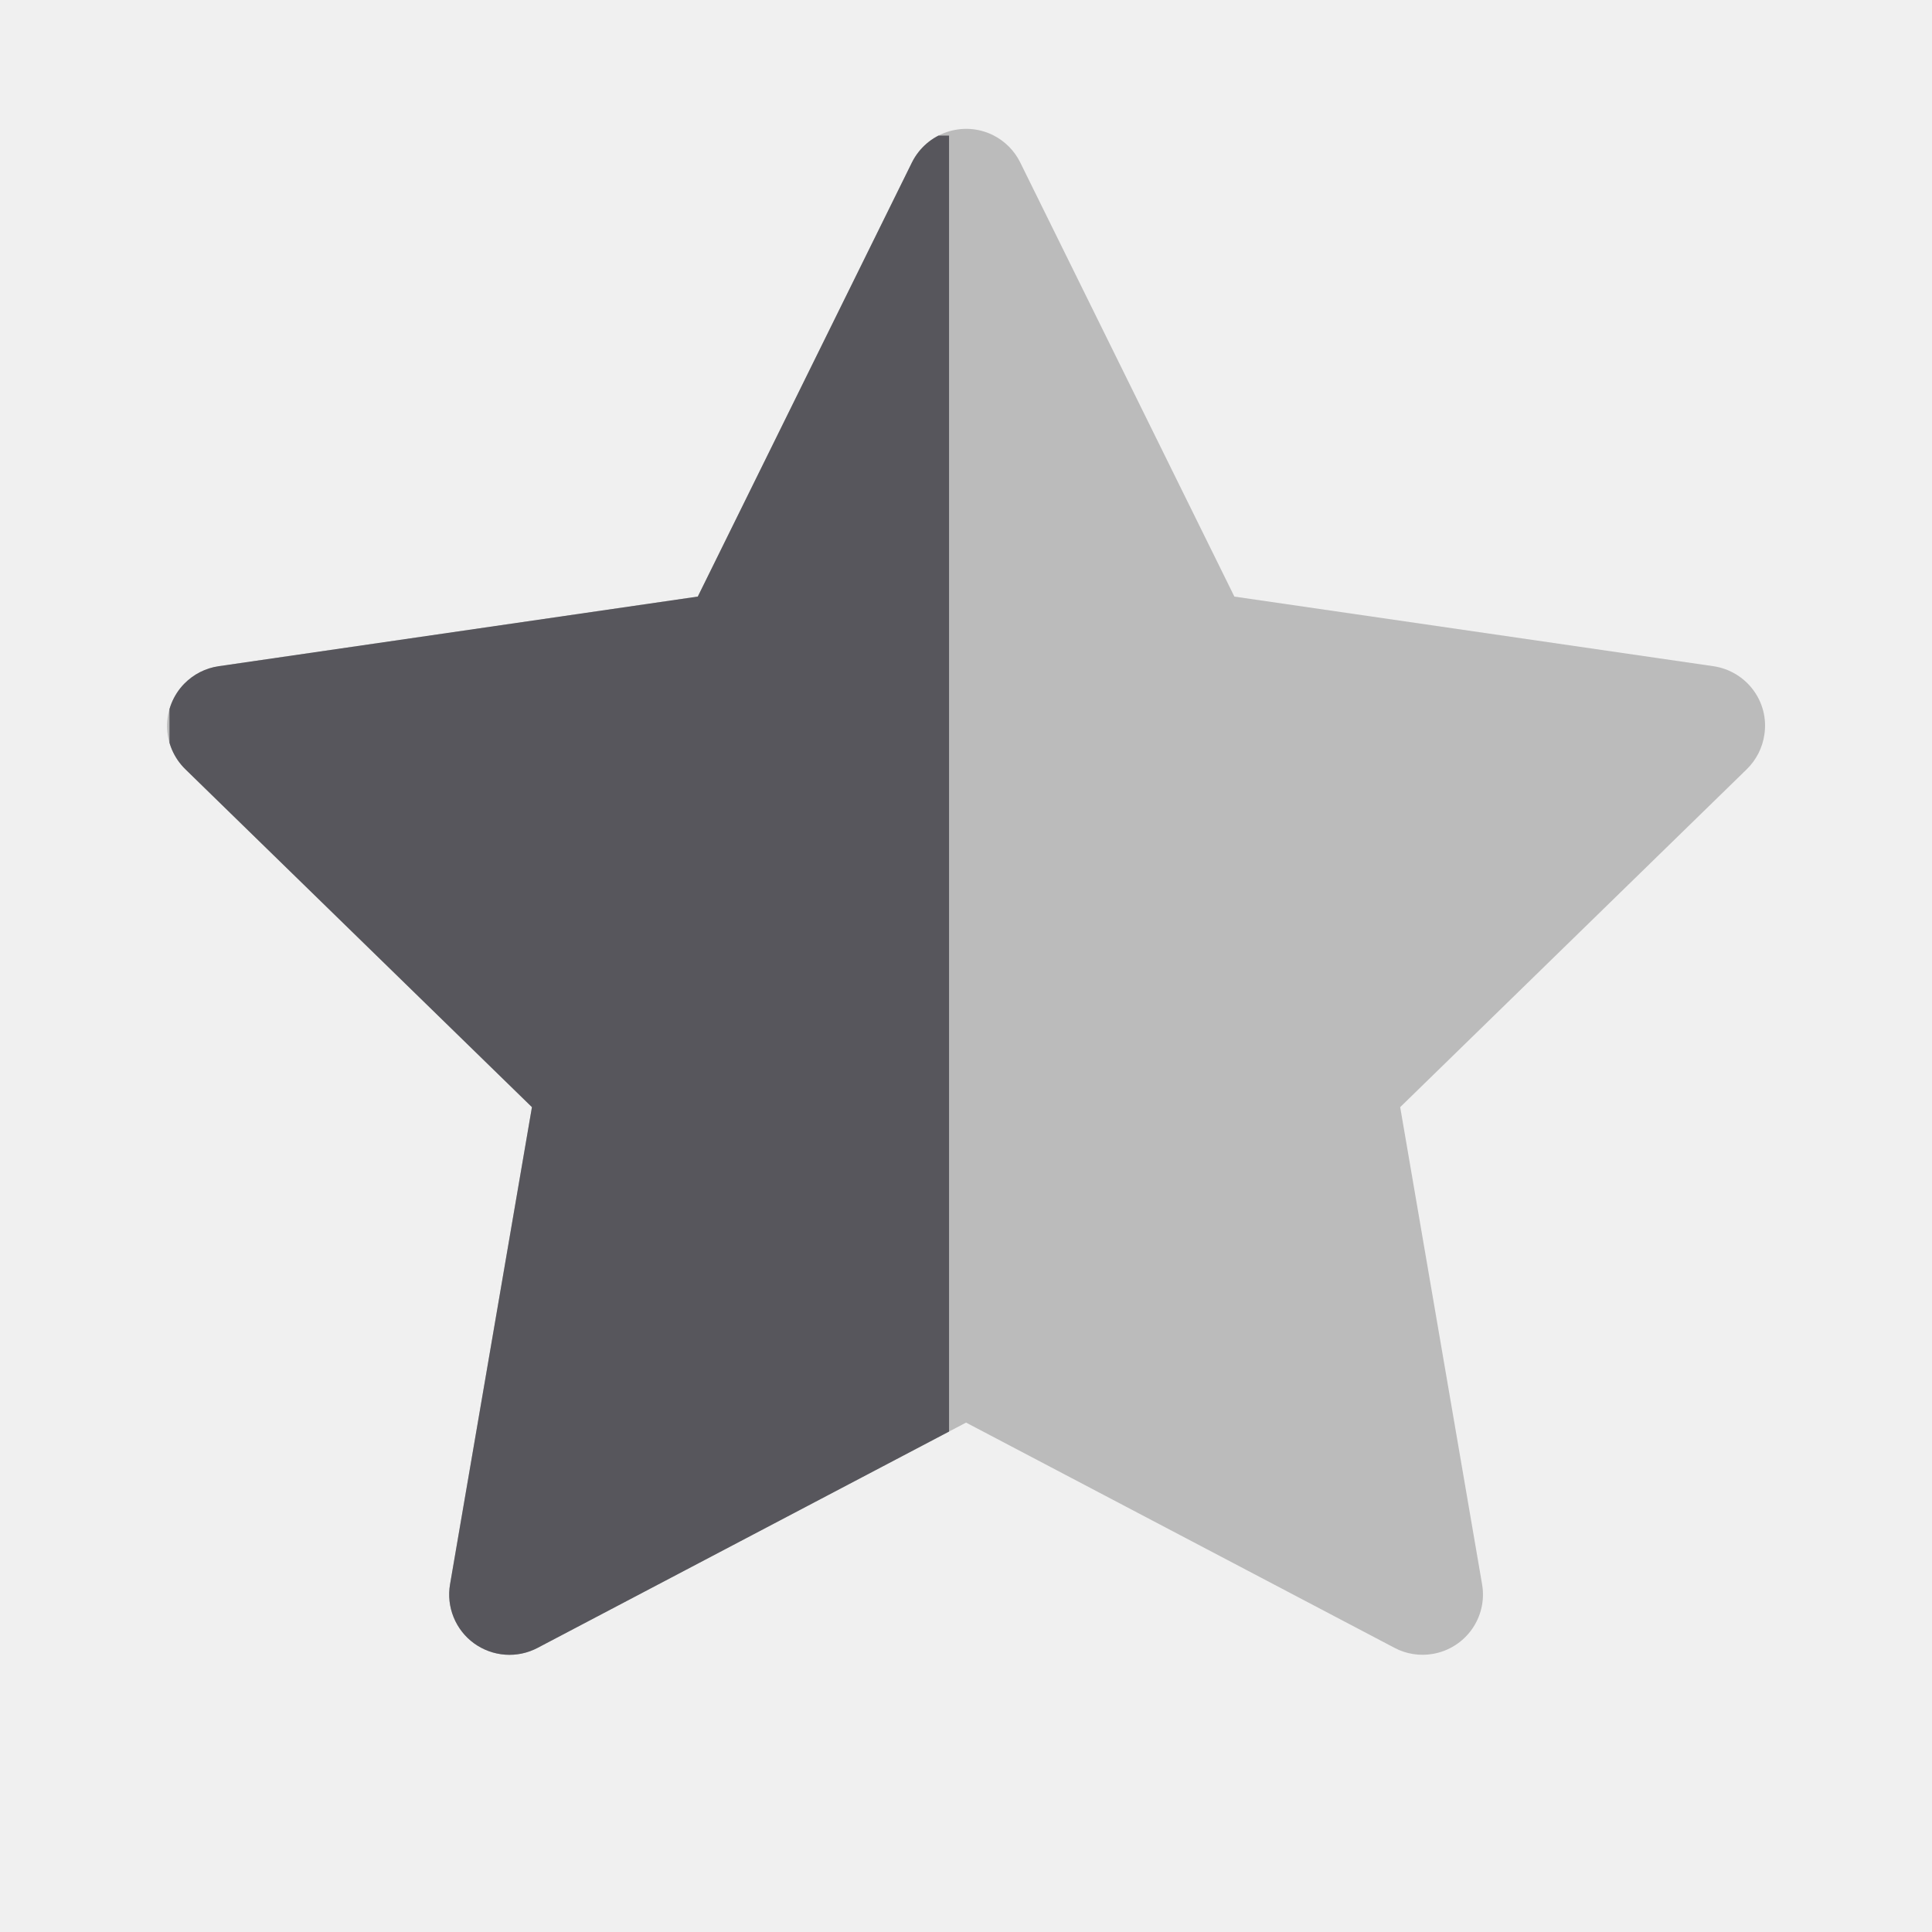
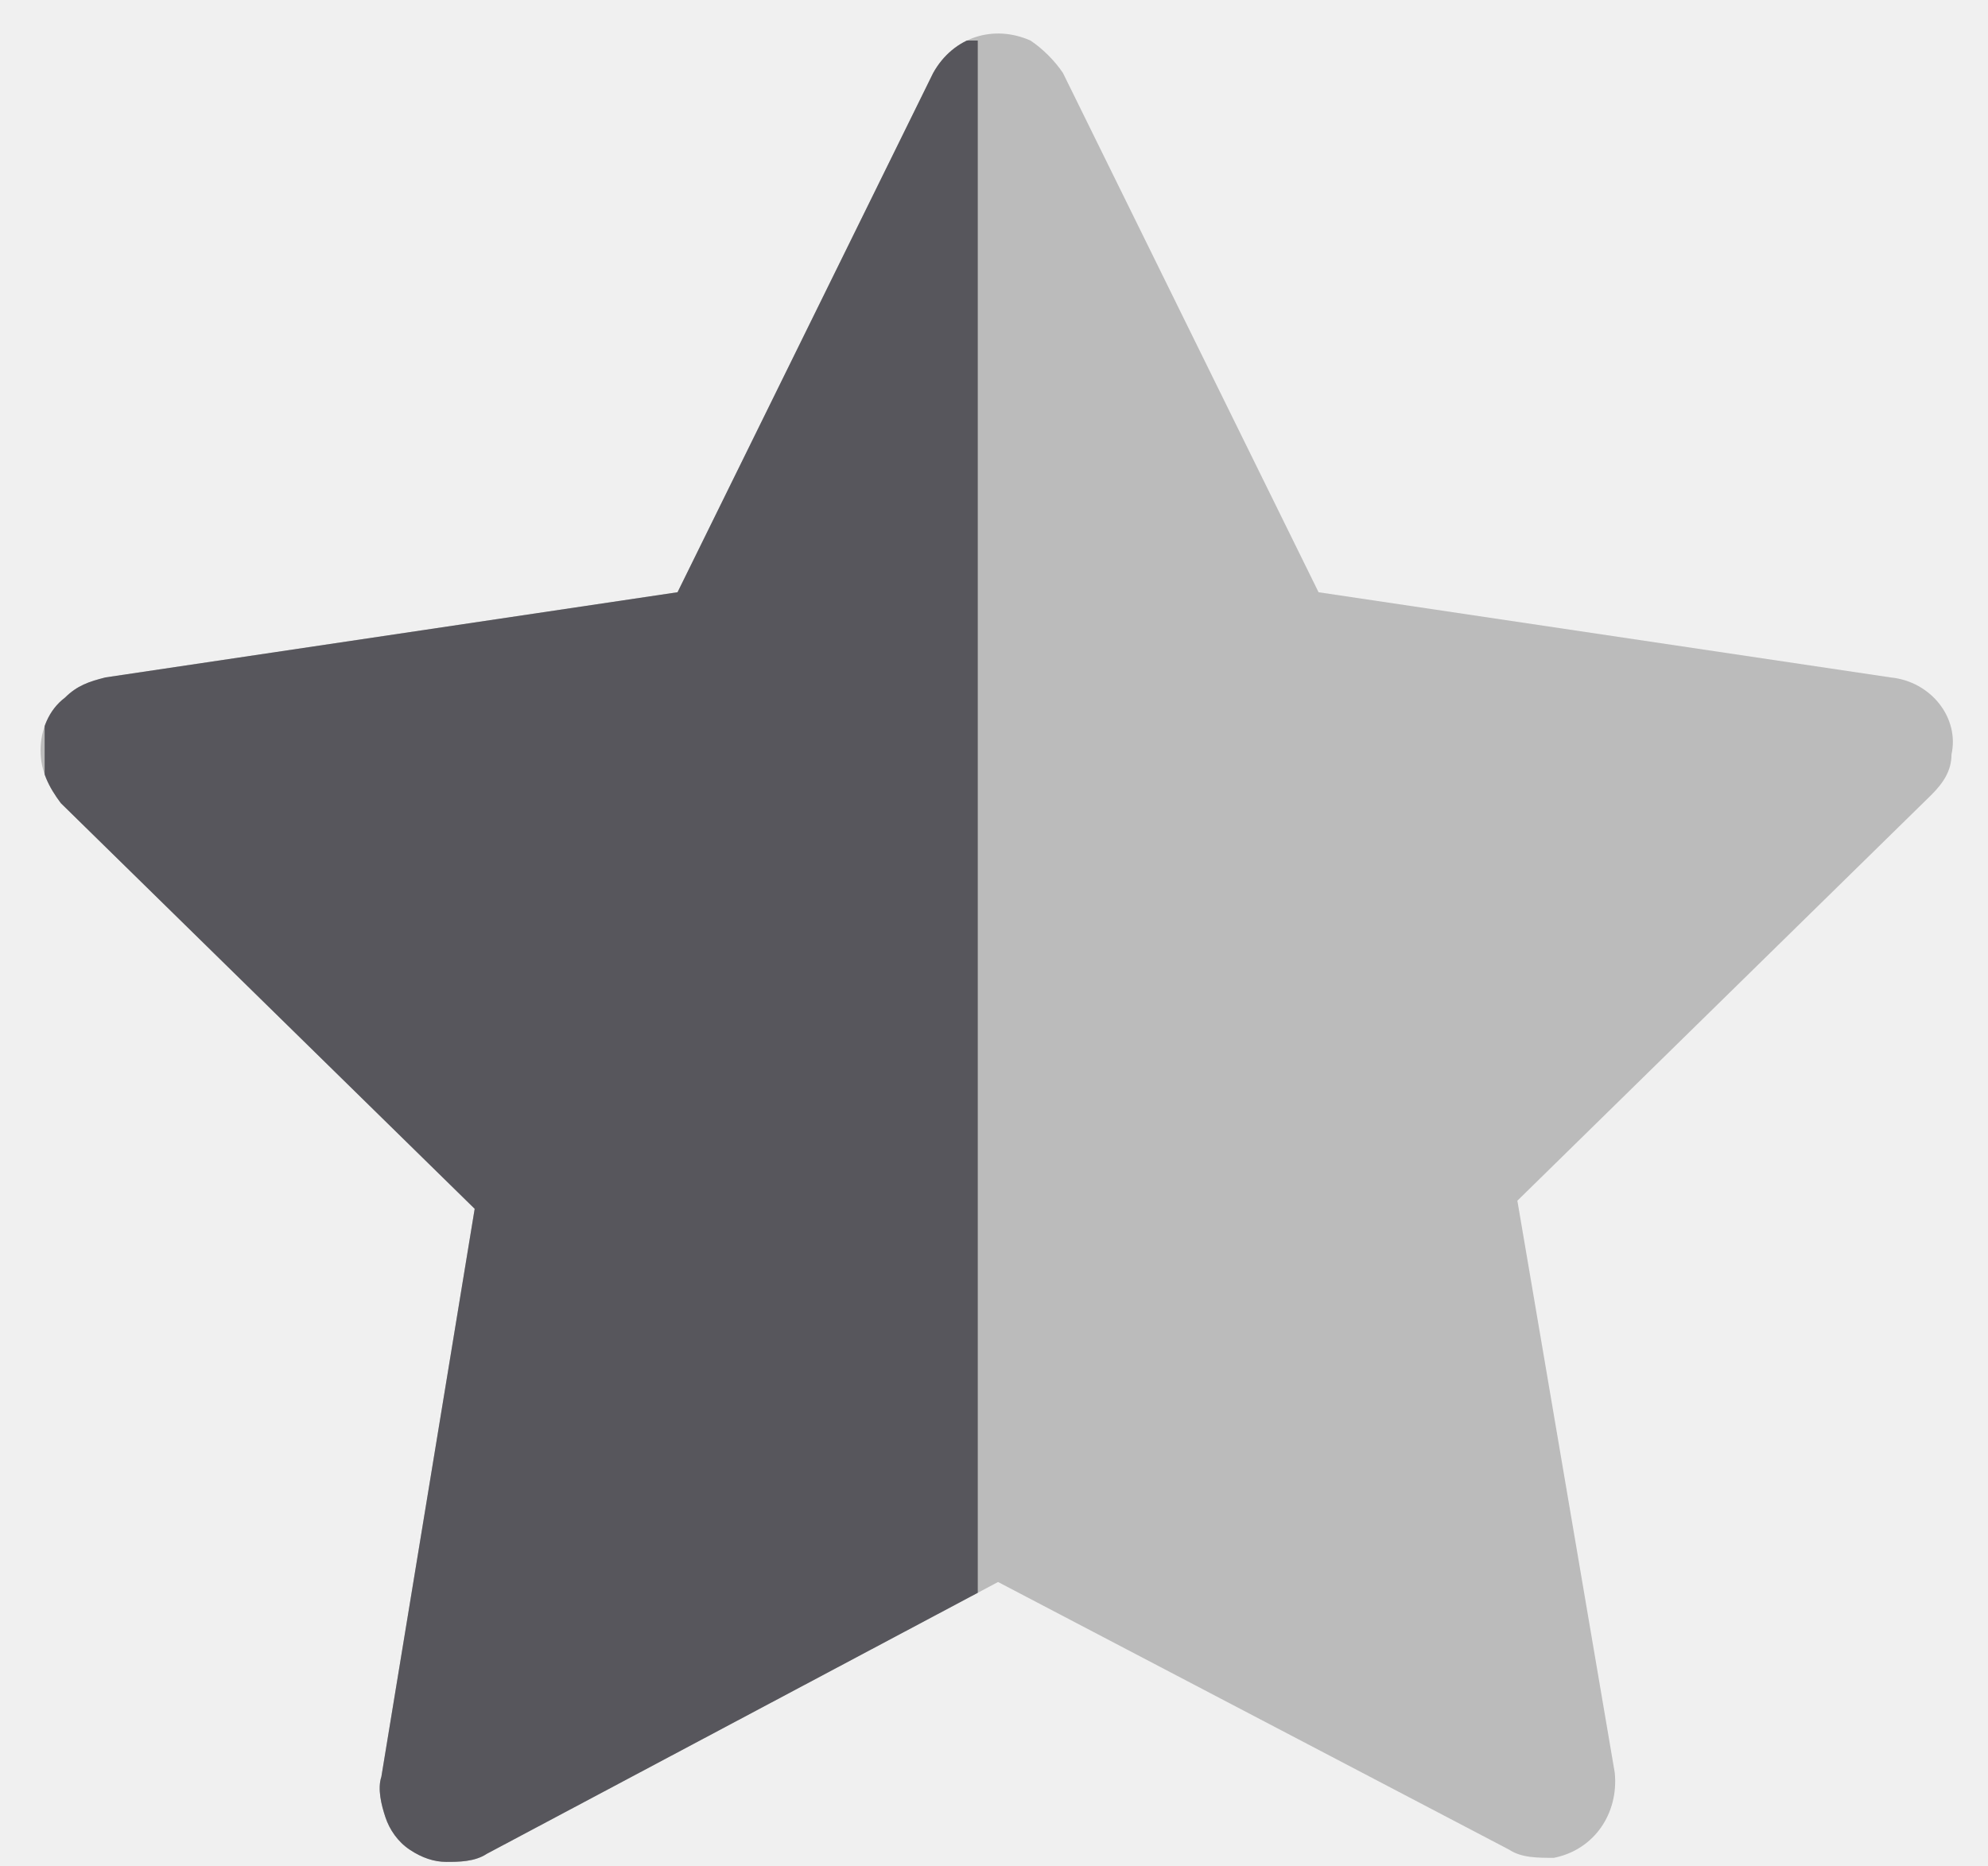
- <svg xmlns="http://www.w3.org/2000/svg" width="57" height="57" viewBox="0 0 57 57" fill="none">
-   <path d="M50.551 19.655L36.418 17.601L30.1 4.793C29.927 4.442 29.643 4.158 29.293 3.985C28.413 3.551 27.344 3.913 26.905 4.793L20.587 17.601L6.454 19.655C6.064 19.711 5.708 19.894 5.435 20.173C5.105 20.512 4.924 20.968 4.93 21.44C4.936 21.913 5.13 22.364 5.468 22.694L15.694 32.664L13.278 46.741C13.221 47.069 13.258 47.405 13.383 47.713C13.508 48.021 13.716 48.288 13.985 48.483C14.254 48.678 14.572 48.794 14.904 48.818C15.236 48.842 15.567 48.772 15.861 48.617L28.502 41.971L41.144 48.617C41.489 48.801 41.889 48.862 42.273 48.795C43.242 48.628 43.893 47.71 43.726 46.741L41.31 32.664L51.536 22.694C51.814 22.421 51.998 22.065 52.054 21.675C52.204 20.701 51.525 19.8 50.551 19.655Z" fill="#BBBBBB" />
-   <g clip-path="url(#clip0)">
-     <path d="M50.551 19.655L36.418 17.601L30.1 4.793C29.927 4.442 29.643 4.158 29.293 3.985C28.413 3.551 27.344 3.913 26.905 4.793L20.587 17.601L6.454 19.655C6.064 19.711 5.708 19.894 5.435 20.173C5.105 20.512 4.924 20.968 4.93 21.44C4.936 21.913 5.13 22.364 5.468 22.694L15.694 32.664L13.278 46.741C13.221 47.069 13.258 47.405 13.383 47.713C13.508 48.021 13.716 48.288 13.985 48.483C14.254 48.678 14.572 48.794 14.904 48.818C15.236 48.842 15.567 48.772 15.861 48.617L28.502 41.971L41.144 48.617C41.489 48.801 41.889 48.862 42.273 48.795C43.242 48.628 43.893 47.71 43.726 46.741L41.31 32.664L51.536 22.694C51.814 22.421 51.998 22.065 52.054 21.675C52.204 20.701 51.525 19.8 50.551 19.655Z" fill="#57565C" />
+ <svg xmlns="http://www.w3.org/2000/svg" xmlns:xlink="http://www.w3.org/1999/xlink" version="1.1" baseProfile="basic" id="Слой_1" x="0px" y="0px" viewBox="0 0 49 46" xml:space="preserve">
+   <path fill="#BBBBBB" d="M46.6,16.7l-14.1-2.1L26.2,1.8C26,1.5,25.7,1.2,25.4,1c-0.9-0.4-1.9-0.1-2.4,0.8l-6.3,12.8L2.6,16.7  c-0.4,0.1-0.7,0.2-1,0.5C1.2,17.5,1,18,1,18.5c0,0.5,0.2,0.9,0.5,1.3l10.2,10L9.4,43.8c-0.1,0.3,0,0.7,0.1,1  c0.1,0.3,0.3,0.6,0.6,0.8s0.6,0.3,0.9,0.3c0.3,0,0.7,0,1-0.2L24.6,39l12.6,6.6c0.3,0.2,0.7,0.2,1.1,0.2c1-0.2,1.6-1.1,1.5-2.1  l-2.4-14.1l10.2-10c0.3-0.3,0.5-0.6,0.5-1C48.3,17.7,47.6,16.8,46.6,16.7z" />
+   <g>
+     <defs>
+       <rect id="SVGID_1_" x="1.1" y="1" width="23" height="45" />
+     </defs>
+     <clipPath id="SVGID_2_">
+       <use xlink:href="#SVGID_1_" overflow="visible" />
+     </clipPath>
+     <g clip-path="url(#SVGID_2_)">
+       <path fill="#57565C" d="M46.6,16.7l-14.1-2.1L26.2,1.8C26,1.5,25.7,1.2,25.4,1c-0.9-0.4-1.9-0.1-2.4,0.8l-6.3,12.8L2.6,16.7    c-0.4,0.1-0.7,0.2-1,0.5C1.2,17.5,1,18,1,18.5c0,0.5,0.2,0.9,0.5,1.3l10.2,10L9.4,43.8c-0.1,0.3,0,0.7,0.1,1    c0.1,0.3,0.3,0.6,0.6,0.8s0.6,0.3,0.9,0.3c0.3,0,0.7,0,1-0.2L24.6,39l12.6,6.6c0.3,0.2,0.7,0.2,1.1,0.2c1-0.2,1.6-1.1,1.5-2.1    l-2.4-14.1l10.2-10c0.3-0.3,0.5-0.6,0.5-1C48.3,17.7,47.6,16.8,46.6,16.7z" />
+     </g>
  </g>
-   <defs>
-     <clipPath id="clip0">
-       <rect width="23" height="45" fill="white" transform="translate(5 4)" />
-     </clipPath>
-   </defs>
</svg>
